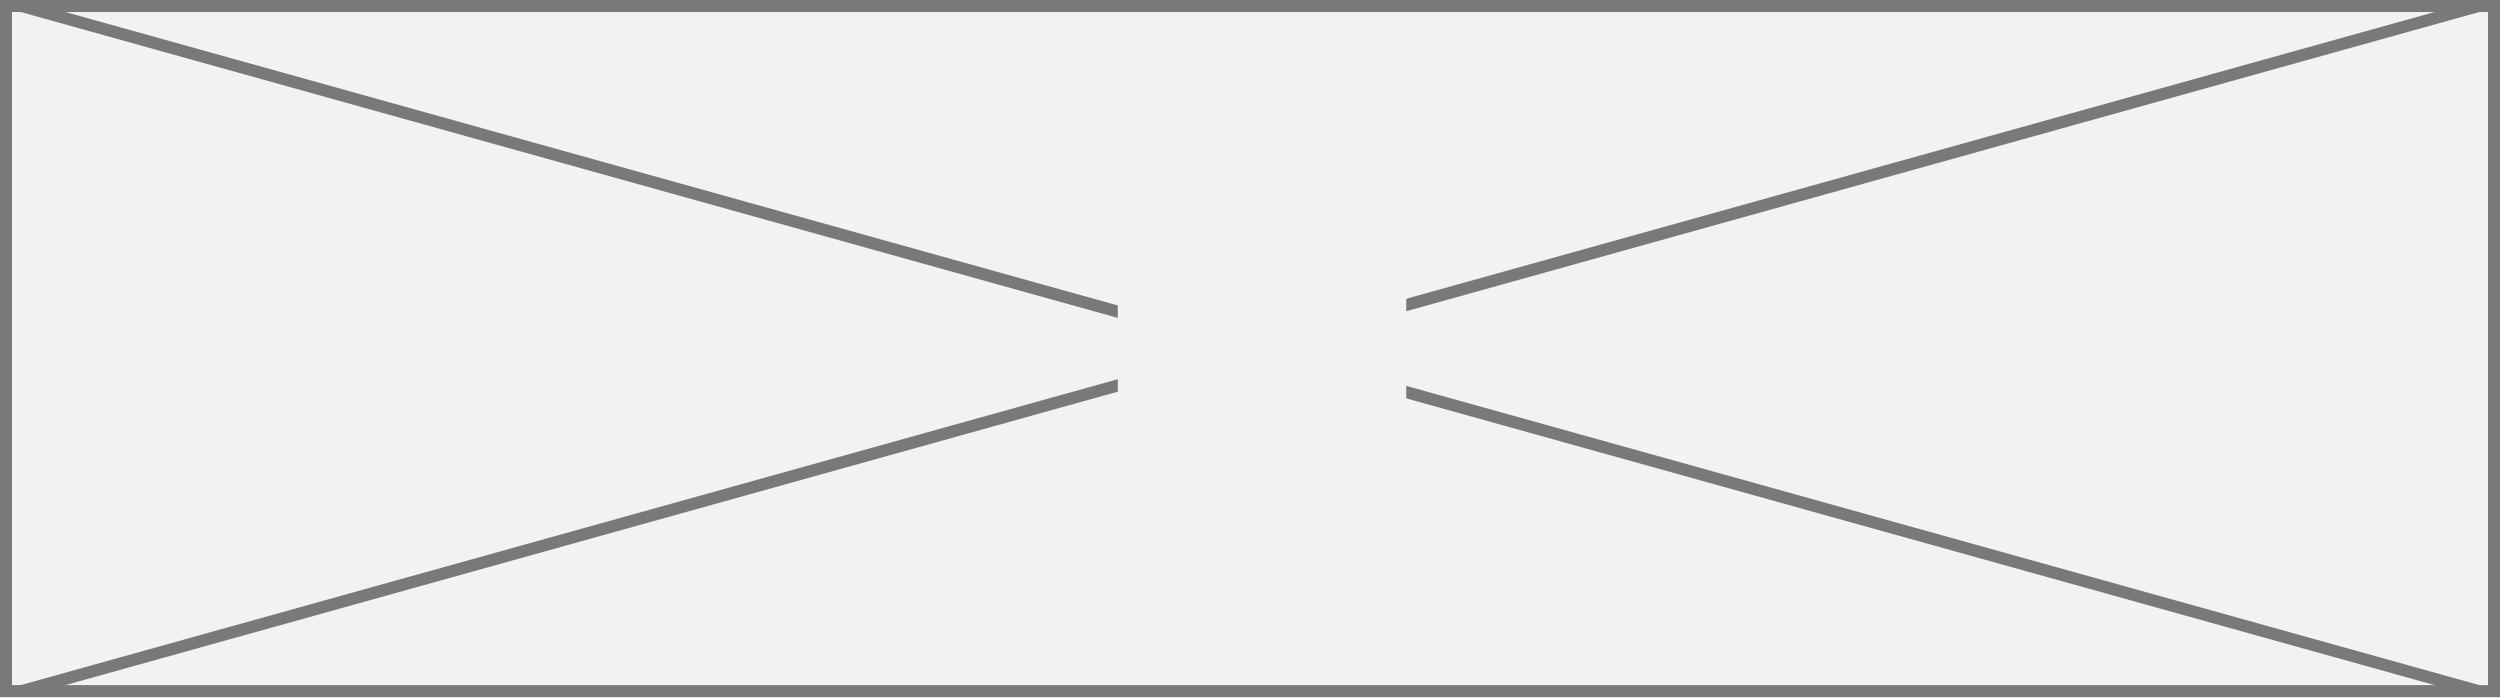
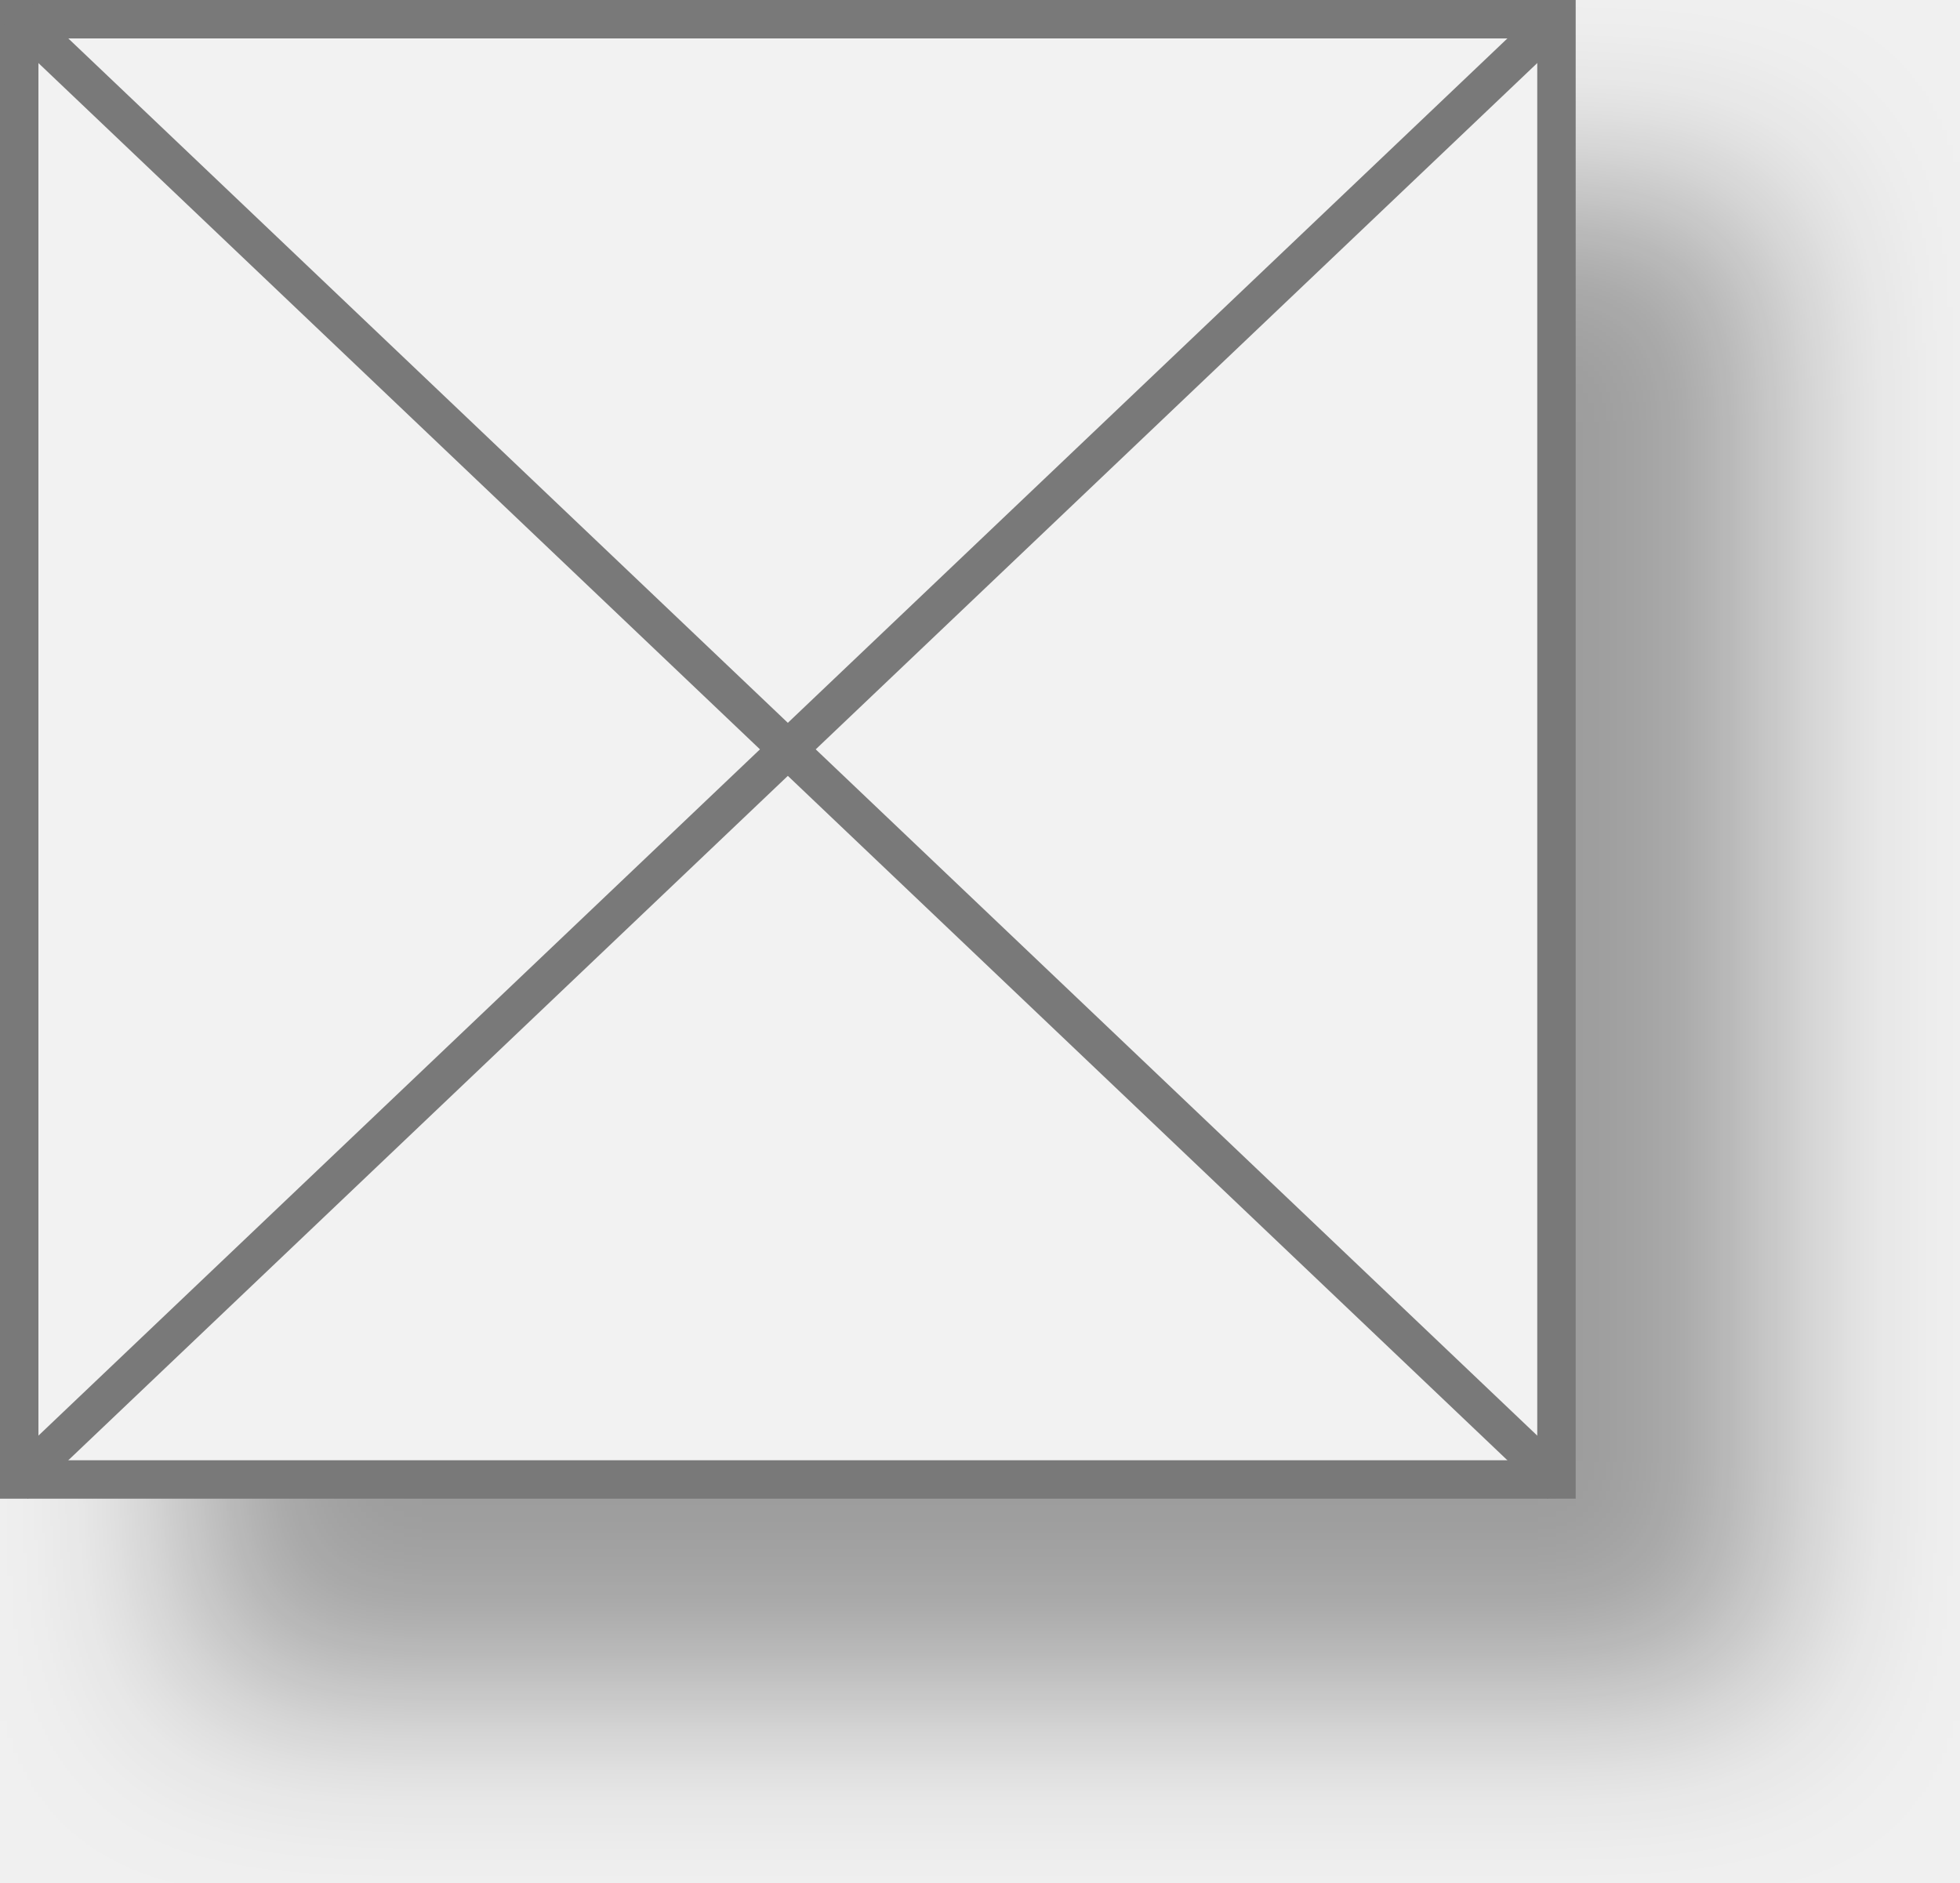
- <svg xmlns="http://www.w3.org/2000/svg" version="1.1" width="208px" height="58px">
+ <svg xmlns="http://www.w3.org/2000/svg" xmlns:xlink="http://www.w3.org/1999/xlink" version="1.1" width="51px" height="49px">
  <defs>
-     <mask fill="white" id="clip51">
-       <path d="M 1545 488  L 1569 488  L 1569 507  L 1545 507  Z M 1452 467  L 1660 467  L 1660 525  L 1452 525  Z " fill-rule="evenodd" />
-     </mask>
+     <filter x="139px" y="627px" width="51px" height="49px" filterUnits="userSpaceOnUse" id="filter45">
+       <feOffset dx="5" dy="5" in="SourceAlpha" result="shadowOffsetInner" />
+       <feGaussianBlur stdDeviation="2.5" in="shadowOffsetInner" result="shadowGaussian" />
+       <feComposite in2="shadowGaussian" operator="atop" in="SourceAlpha" result="shadowComposite" />
+       <feColorMatrix type="matrix" values="0 0 0 0 0  0 0 0 0 0  0 0 0 0 0  0 0 0 0.349 0  " in="shadowComposite" />
+     </filter>
+     <g id="widget46">
+       <path d="M 139.5 627.5  L 179.5 627.5  L 179.5 665.5  L 139.5 665.5  L 139.5 627.5  Z " fill-rule="nonzero" fill="#f2f2f2" stroke="none" />
+       <path d="M 139.5 627.5  L 179.5 627.5  L 179.5 665.5  L 139.5 665.5  L 139.5 627.5  Z " stroke-width="1" stroke="#797979" fill="none" />
+       <path d="M 139.381 627.362  L 179.619 665.638  M 179.619 627.362  L 139.381 665.638  " stroke-width="1" stroke="#797979" fill="none" />
+     </g>
  </defs>
-   <g transform="matrix(1 0 0 1 -1452 -467 )">
-     <path d="M 1452.5 467.5  L 1659.5 467.5  L 1659.5 524.5  L 1452.5 524.5  L 1452.5 467.5  Z " fill-rule="nonzero" fill="#f2f2f2" stroke="none" />
-     <path d="M 1452.5 467.5  L 1659.5 467.5  L 1659.5 524.5  L 1452.5 524.5  L 1452.5 467.5  Z " stroke-width="1" stroke="#797979" fill="none" />
-     <path d="M 1453.727 467.482  L 1658.273 524.518  M 1658.273 467.482  L 1453.727 524.518  " stroke-width="1" stroke="#797979" fill="none" mask="url(#clip51)" />
+   <g transform="matrix(1 0 0 1 -139 -627 )">
+     <use xlink:href="#widget46" filter="url(#filter45)" />
+     <use xlink:href="#widget46" />
  </g>
</svg>
